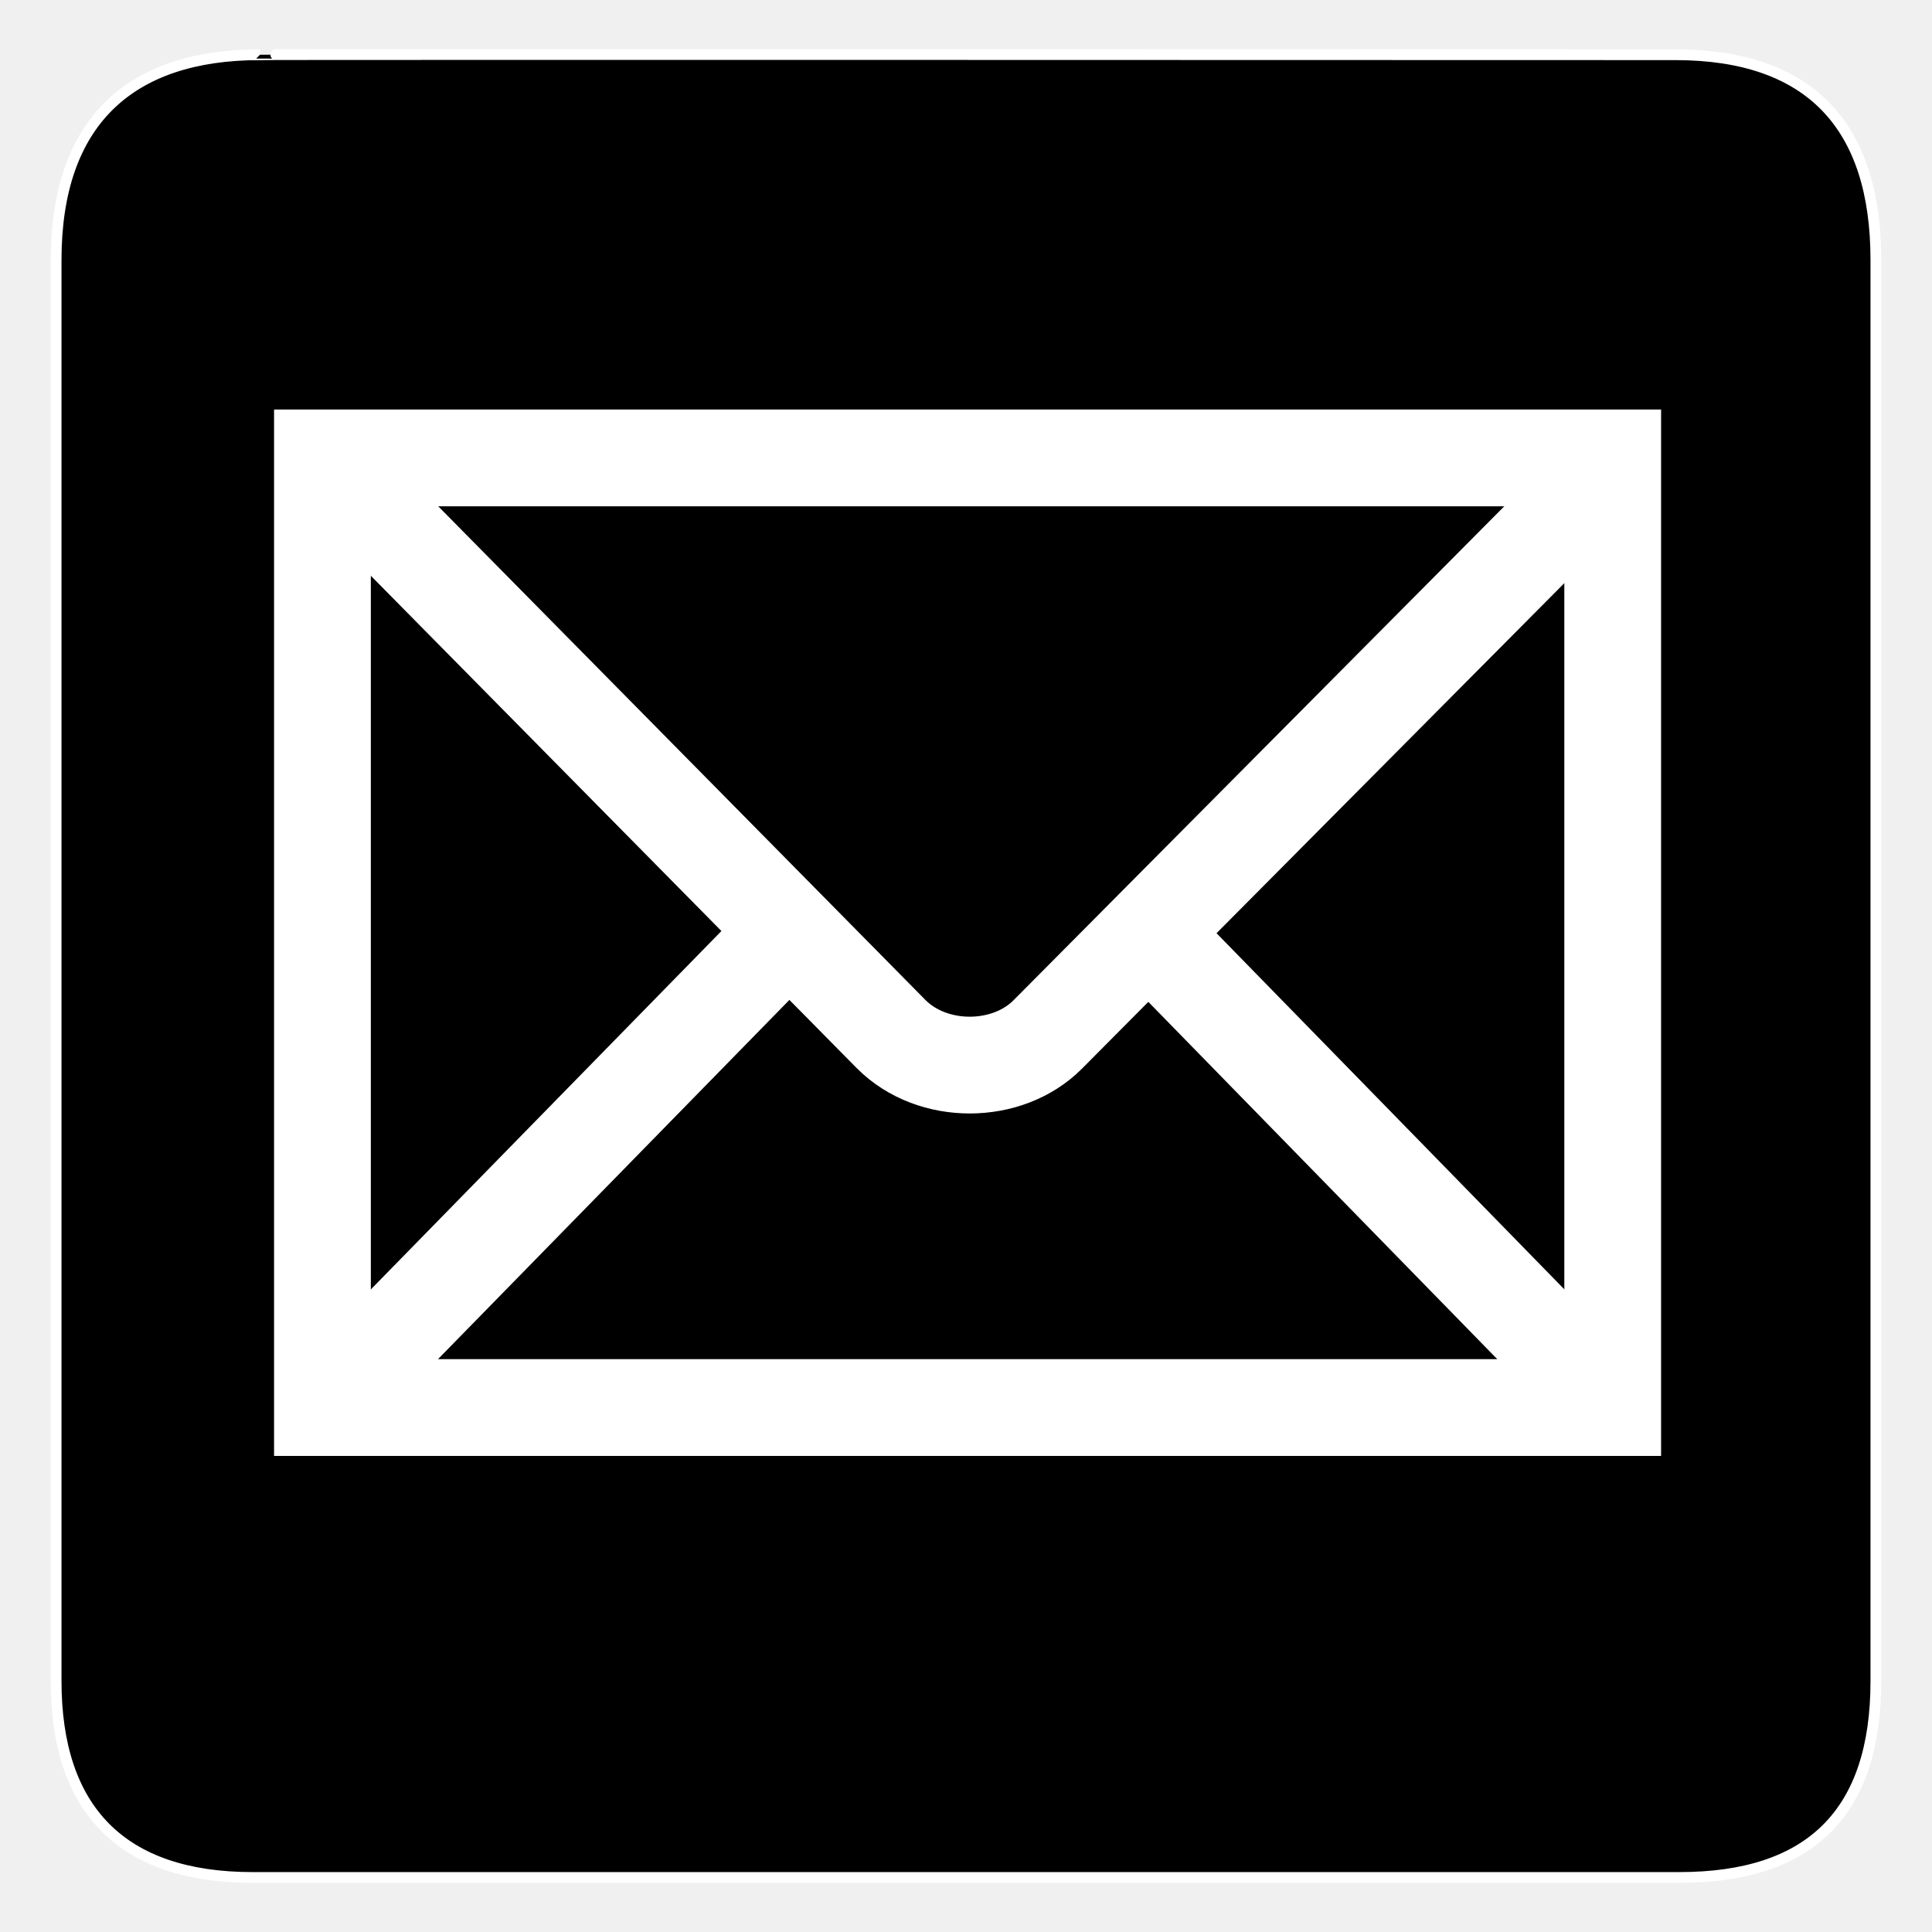
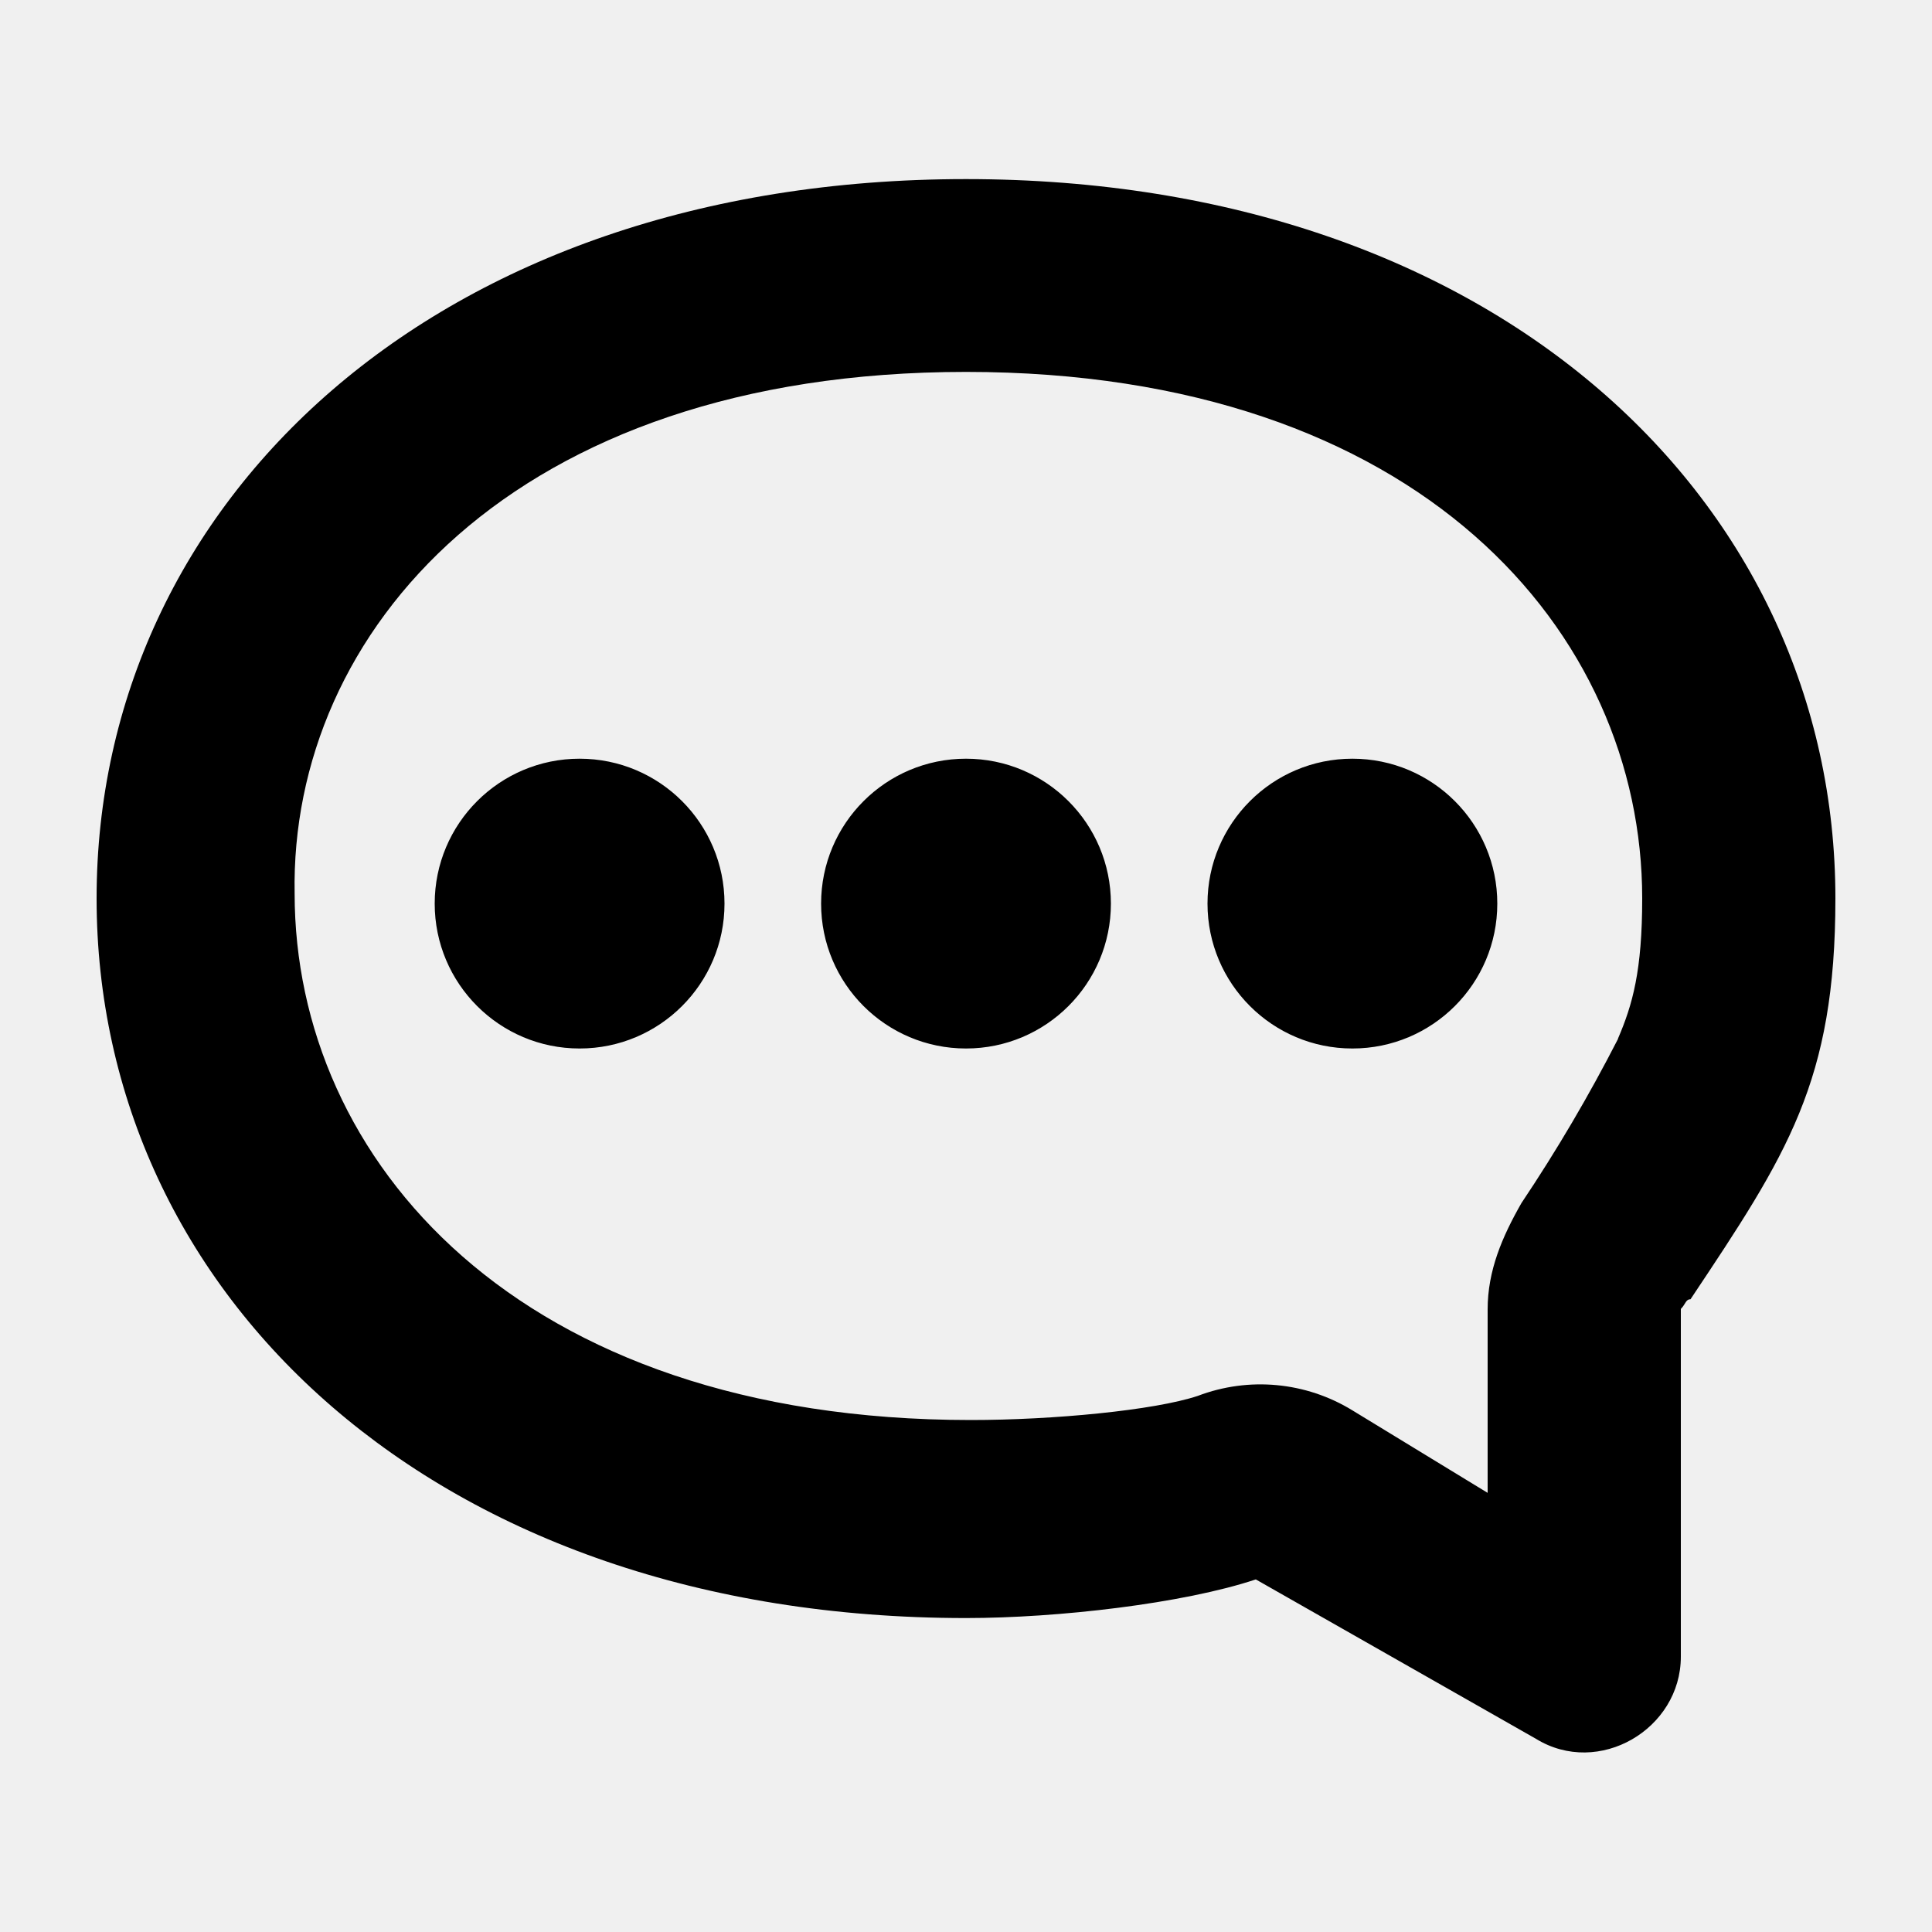
- <svg xmlns="http://www.w3.org/2000/svg" height="612" id="svg1392" version="1.0" width="612">
-   <defs id="defs1394">
-     <marker id="ArrowEnd" markerHeight="3" markerUnits="strokeWidth" markerWidth="4" orient="auto" refX="0" refY="5" viewBox="0 0 10 10">
-       <path d="M 0,0 L 10,5 L 0,10 L 0,0 z" id="path1397" />
-     </marker>
-     <marker id="ArrowStart" markerHeight="3" markerUnits="strokeWidth" markerWidth="4" orient="auto" refX="10" refY="5" viewBox="0 0 10 10">
-       <path d="M 10,0 L 0,5 L 10,10 L 10,0 z" id="path1400" />
-     </marker>
-   </defs>
-   <g id="g8564" transform="translate(-58.515,-15.60444)">
-     <g id="g1402">
-       <path d="M 140.865,32.943 C 99.53,32.943 76.294,54.314 76.294,97.979 L 76.294,548.101 C 76.294,588.944 97.185,610.329 138.486,610.329 L 590.51,610.329 C 631.813,610.329 652.736,590.009 652.736,548.101 L 652.736,97.979 C 652.736,55.379 631.813,32.943 589.213,32.943 C 589.213,32.943 140.722,32.801 140.865,32.943 z" id="path1404" style="fill:#000000;stroke:#ffffff;stroke-width:3.408" />
-     </g>
-     <g id="g1406">
-       <path d="M 569.372,461.472 L 569.372,160.658 L 160.658,160.658 L 160.658,461.472 L 569.372,461.472 z" id="path1408" style="fill:none;stroke:#ffffff;stroke-width:30.655" />
-       <path id="path1410" style="fill:none;stroke:#ffffff;stroke-width:30.655" />
-       <path d="M 164.46,164.49 L 340.78,343.158 C 353.849,356.328 377.628,356.172 390.421,343.278 L 566.62,165.928" id="path1412" style="fill:none;stroke:#ffffff;stroke-width:30.655" />
-       <path d="M 170.514,451.566 L 305.609,313.46" id="path1414" style="fill:none;stroke:#ffffff;stroke-width:30.655" />
-       <path d="M 557.966,449.974 L 426.514,315.375" id="path1416" style="fill:none;stroke:#ffffff;stroke-width:30.655" />
-     </g>
-   </g>
+ <svg xmlns="http://www.w3.org/2000/svg" data-name="Layer 1" height="200" id="Layer_1" viewBox="0 0 200 200" width="200">
+   <path d="M100,18.54C45,18.54,10,52,10,93s35,74.5,90,74.5c9.5,0,22.5-1.5,30-4L159,180c6.5,4,15-1,15-8.5v-36c.5-.5.5-1,1-1,10-15,15-22.5,15-41.5C190,52,155,18.54,100,18.54Zm67.5,89a168.37,168.37,0,0,1-10,17c-2,3.5-3.5,7-3.5,11v19L140,146a18.22,18.22,0,0,0-16-1.5c-4.5,1.5-15,2.5-23.5,2.5-47,0-70-27-70-54.5-.5-27,22.5-54,69.5-54s70,27,70,54.5c0,7.5-1,11-2.5,14.5ZM85,93.54a15,15,0,1,0,15-15A15,15,0,0,0,85,93.54Zm-40,0a15,15,0,1,0,30,0h0a15,15,0,0,0-30,0Zm80,0a15,15,0,0,0,30,0v0a15,15,0,1,0-30,0Z" />
</svg>
